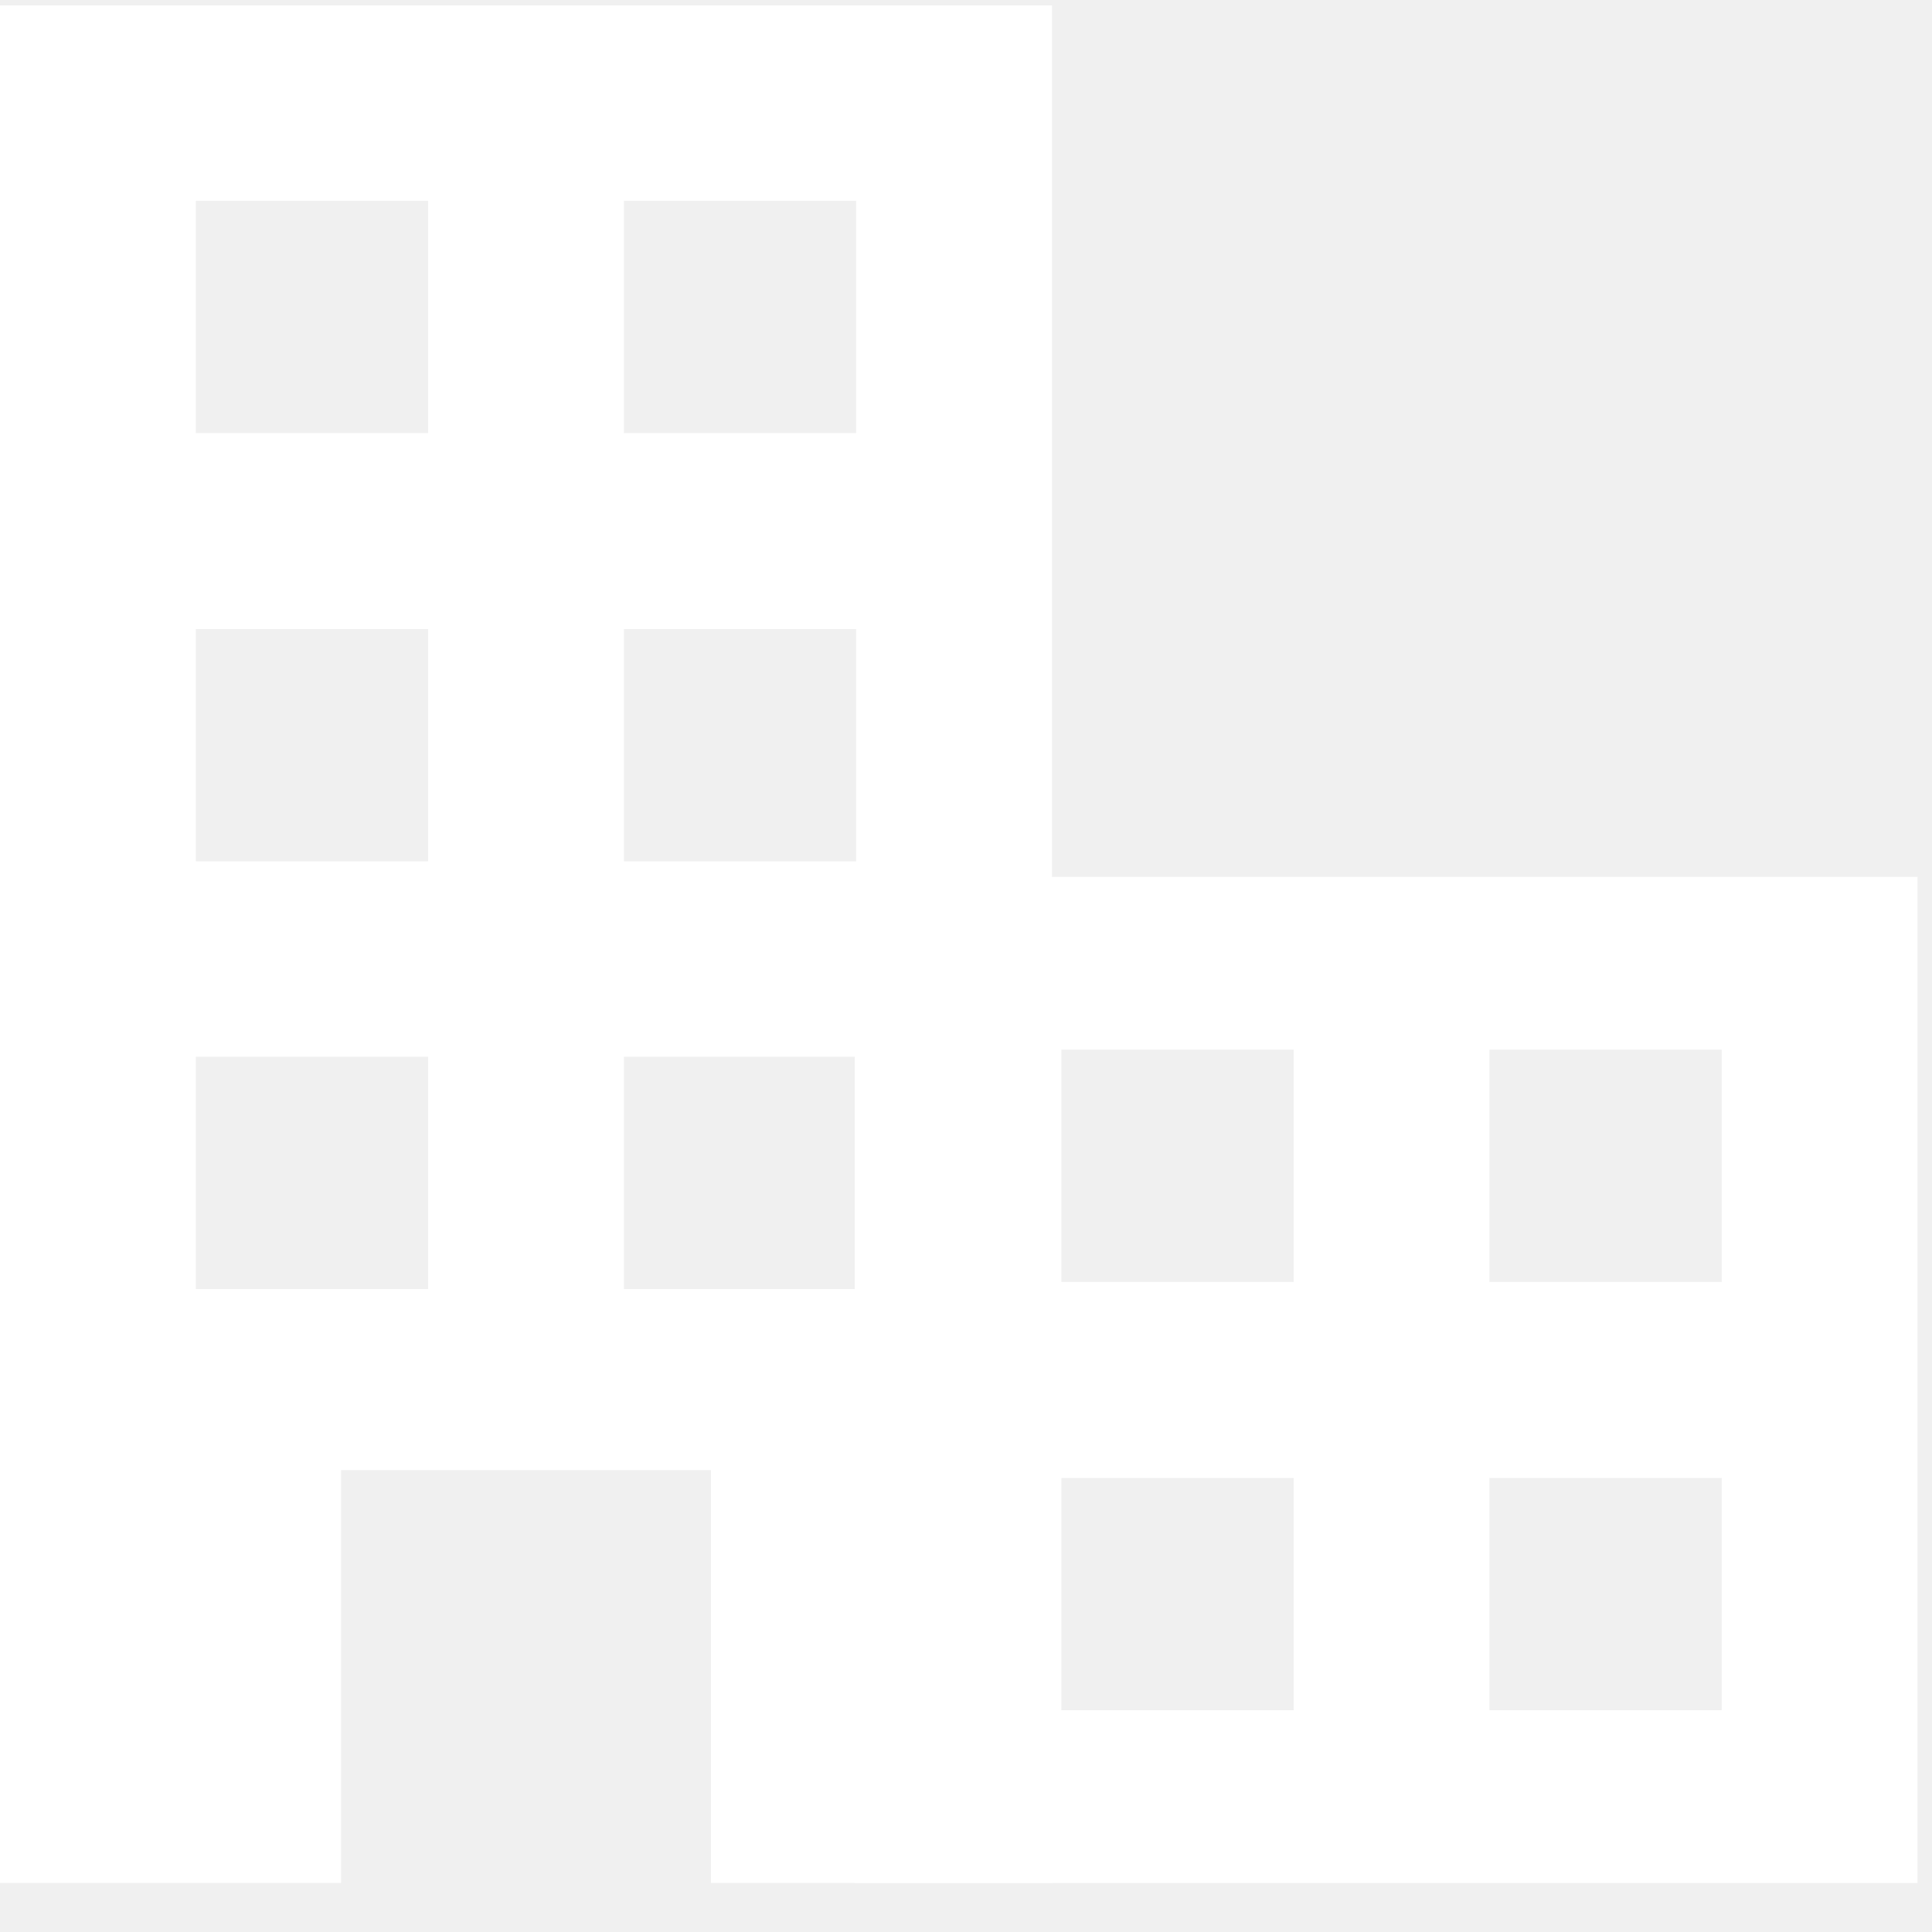
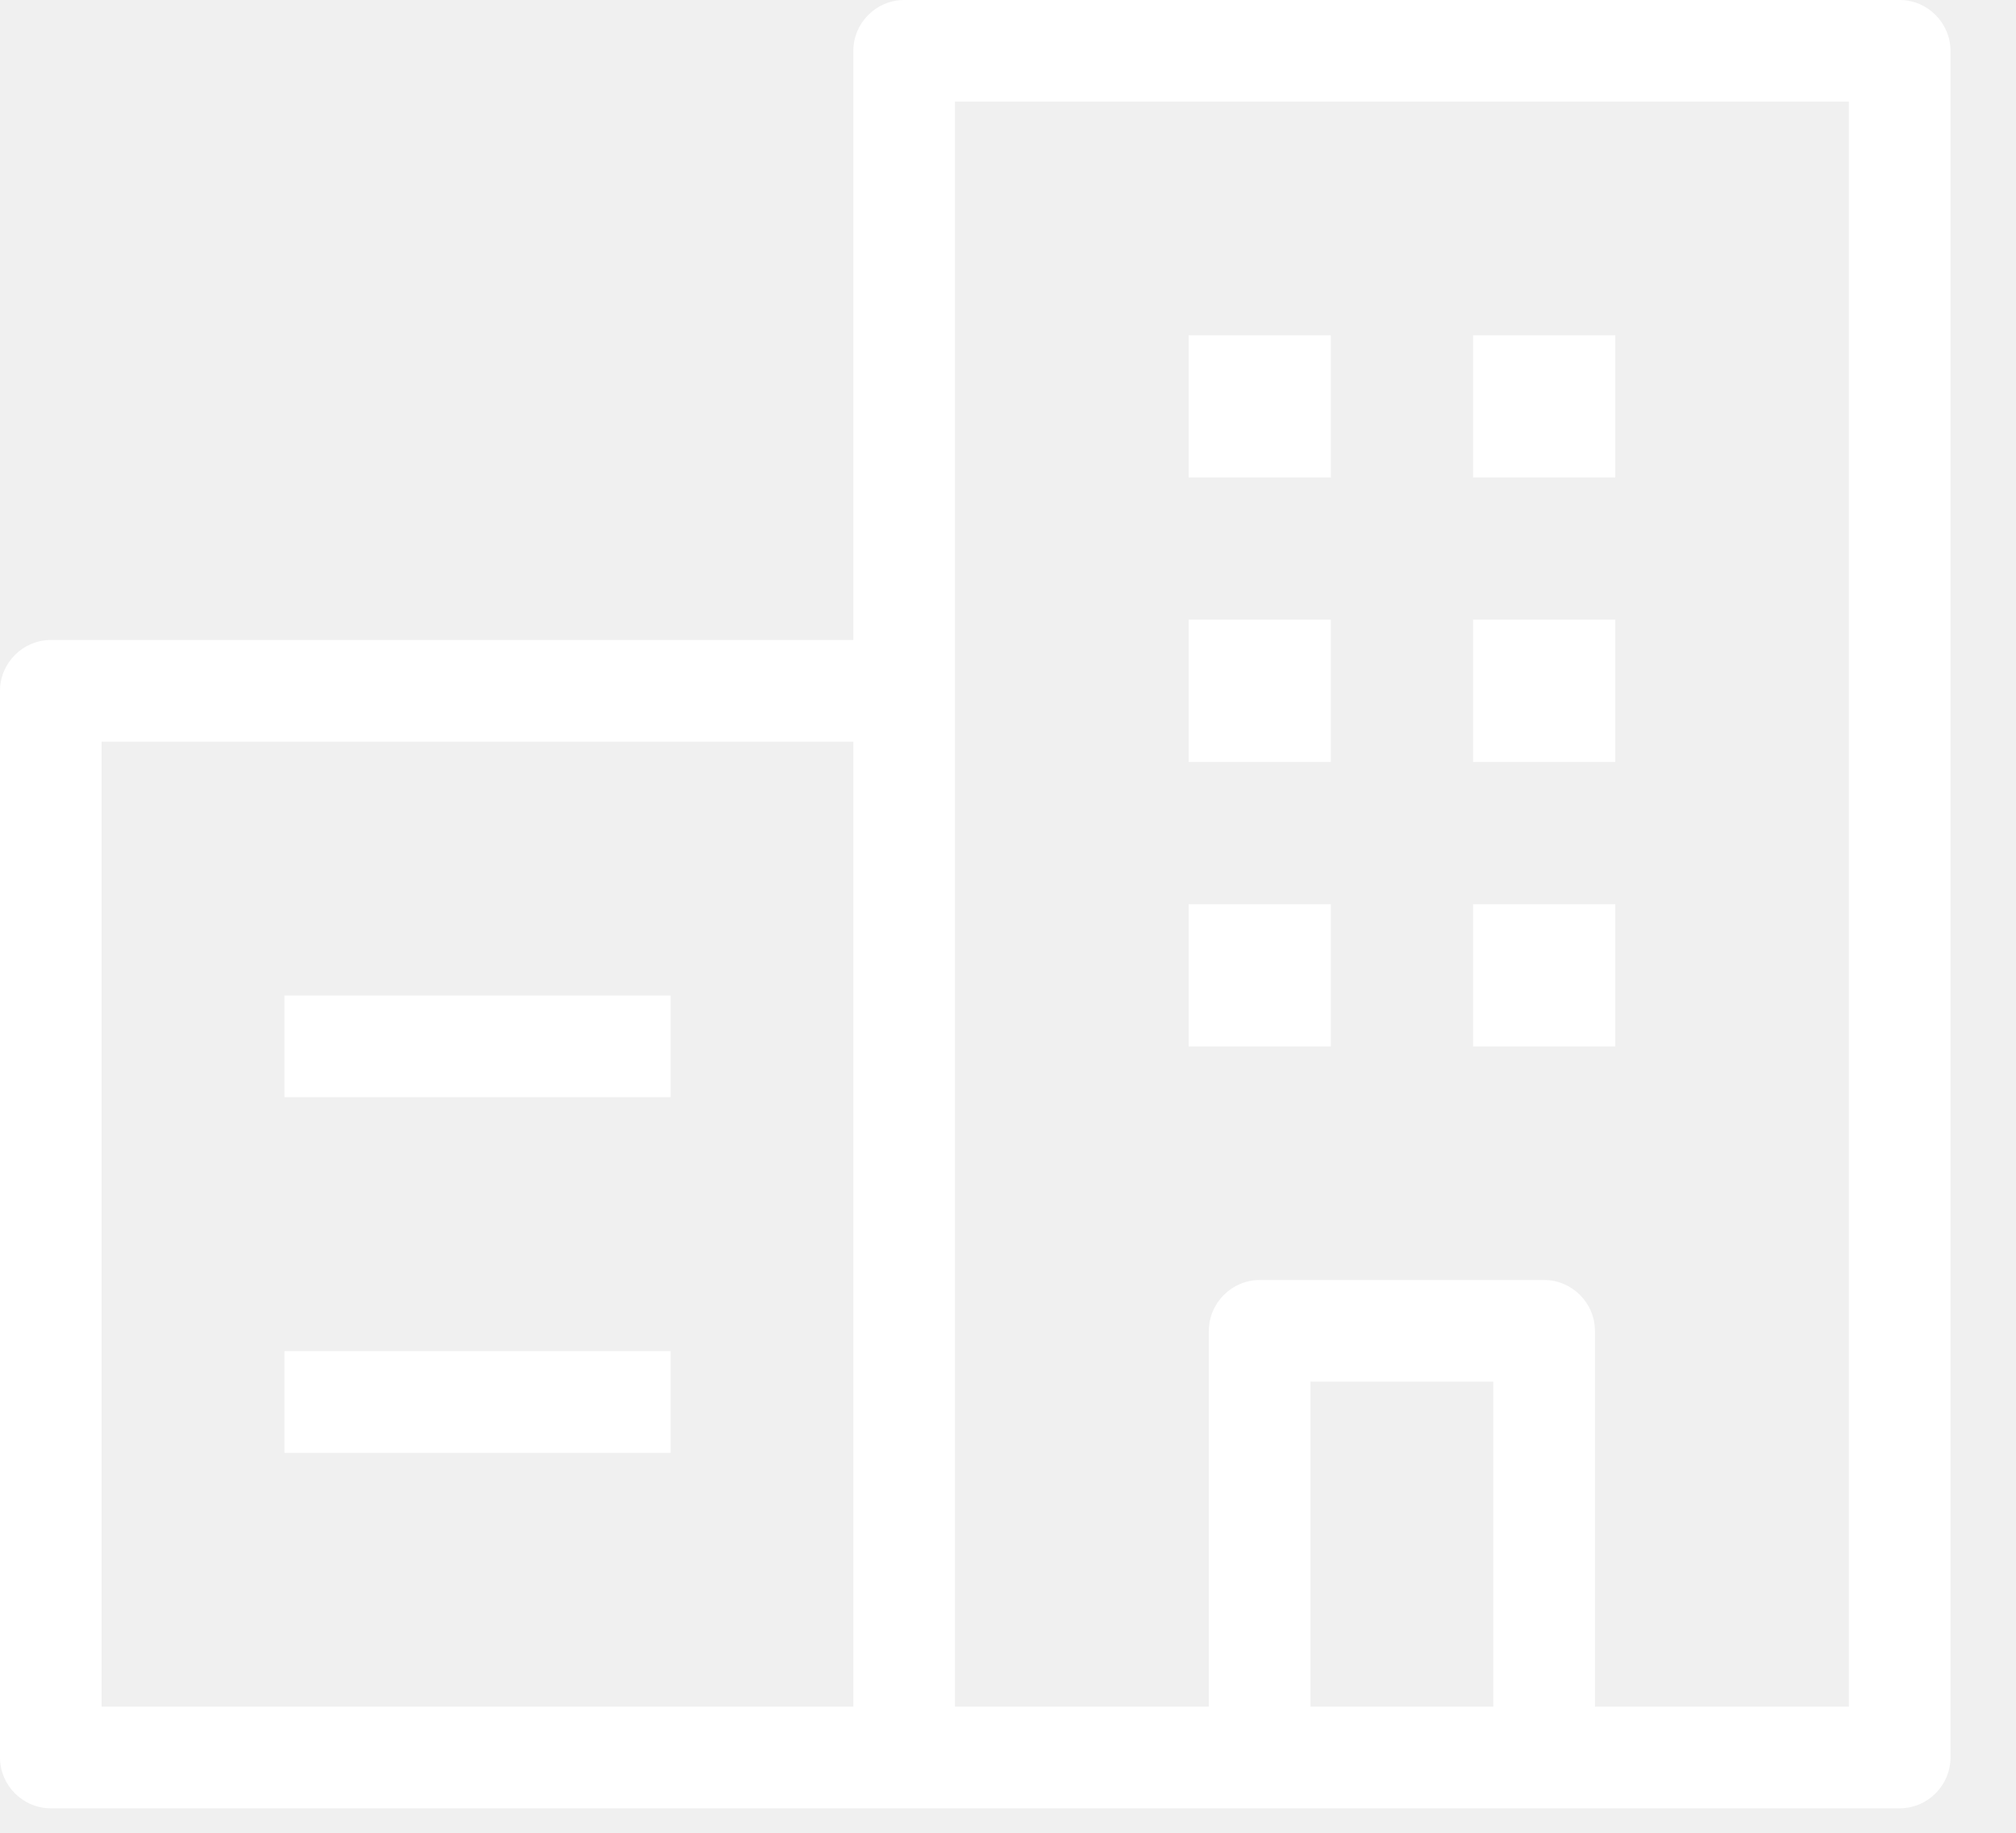
- <svg xmlns="http://www.w3.org/2000/svg" viewBox="0 0 30 30" fill="none">
-   <path d="M0.333 0.084H16.335V29.238H11.039V22.828H5.296V29.238H0V0.084H0.333ZM6.647 3.118H3.041V6.725H6.647V3.118ZM13.294 3.118H9.688V6.725H13.294V3.118ZM6.647 9.768H3.041V13.375H6.647V9.768ZM13.294 9.768H9.688V13.375H13.294V9.768ZM6.647 16.409H3.041V20.016H6.647V16.409ZM13.294 16.409H9.688V20.016H13.294V16.409Z" fill="white" />
-   <path d="M13.607 13.616H29.775V29.239H13.273V13.616H13.607ZM20.088 16.299H16.481V19.906H20.088V16.299ZM26.735 16.299H23.128V19.906H26.735V16.299ZM20.088 22.95H16.481V26.556H20.088V22.95ZM26.735 22.95H23.128V26.556H26.735V22.95Z" fill="white" />
+ <svg xmlns="http://www.w3.org/2000/svg" viewBox="0 0 22 20" fill="none">
+   <path fill-rule="evenodd" clip-rule="evenodd" d="M0.555 6.984H9.312V0.555C9.312 0.25 9.562 0 9.867 0H20.731C21.035 0 21.285 0.25 21.285 0.555V19.179C21.285 19.483 21.035 19.733 20.731 19.733H0.555C0.25 19.733 0 19.483 0 19.179V7.539C0 7.234 0.25 6.984 0.555 6.984ZM1.109 18.624H9.312V8.093H1.109V18.624ZM14.301 18.624H16.296V15.077H14.301V18.624ZM17.405 18.624H20.176V1.109H10.421V18.624H13.192V14.523C13.192 14.218 13.442 13.968 13.747 13.968H16.851C17.155 13.968 17.405 14.218 17.405 14.523V18.624Z" fill="white" />
+   <path d="M12.971 3.659H14.523V5.211H12.971V3.659Z" fill="white" />
+   <path d="M16.075 3.659H17.627V5.211H16.075V3.659Z" fill="white" />
+   <path d="M12.971 6.762H14.523V8.314H12.971V6.762Z" fill="white" />
+   <path d="M16.075 6.762H17.627V8.314H16.075V6.762Z" fill="white" />
+   <path d="M12.971 9.867H14.523V11.419H12.971V9.867Z" fill="white" />
+   <path d="M16.075 9.867H17.627V11.419H16.075V9.867Z" fill="white" />
+   <path fill-rule="evenodd" clip-rule="evenodd" d="M3.104 10.864H7.318V11.973H3.104V10.864Z" fill="white" />
+   <path fill-rule="evenodd" clip-rule="evenodd" d="M3.104 14.744H7.318V15.854H3.104V14.744Z" fill="white" />
</svg>
